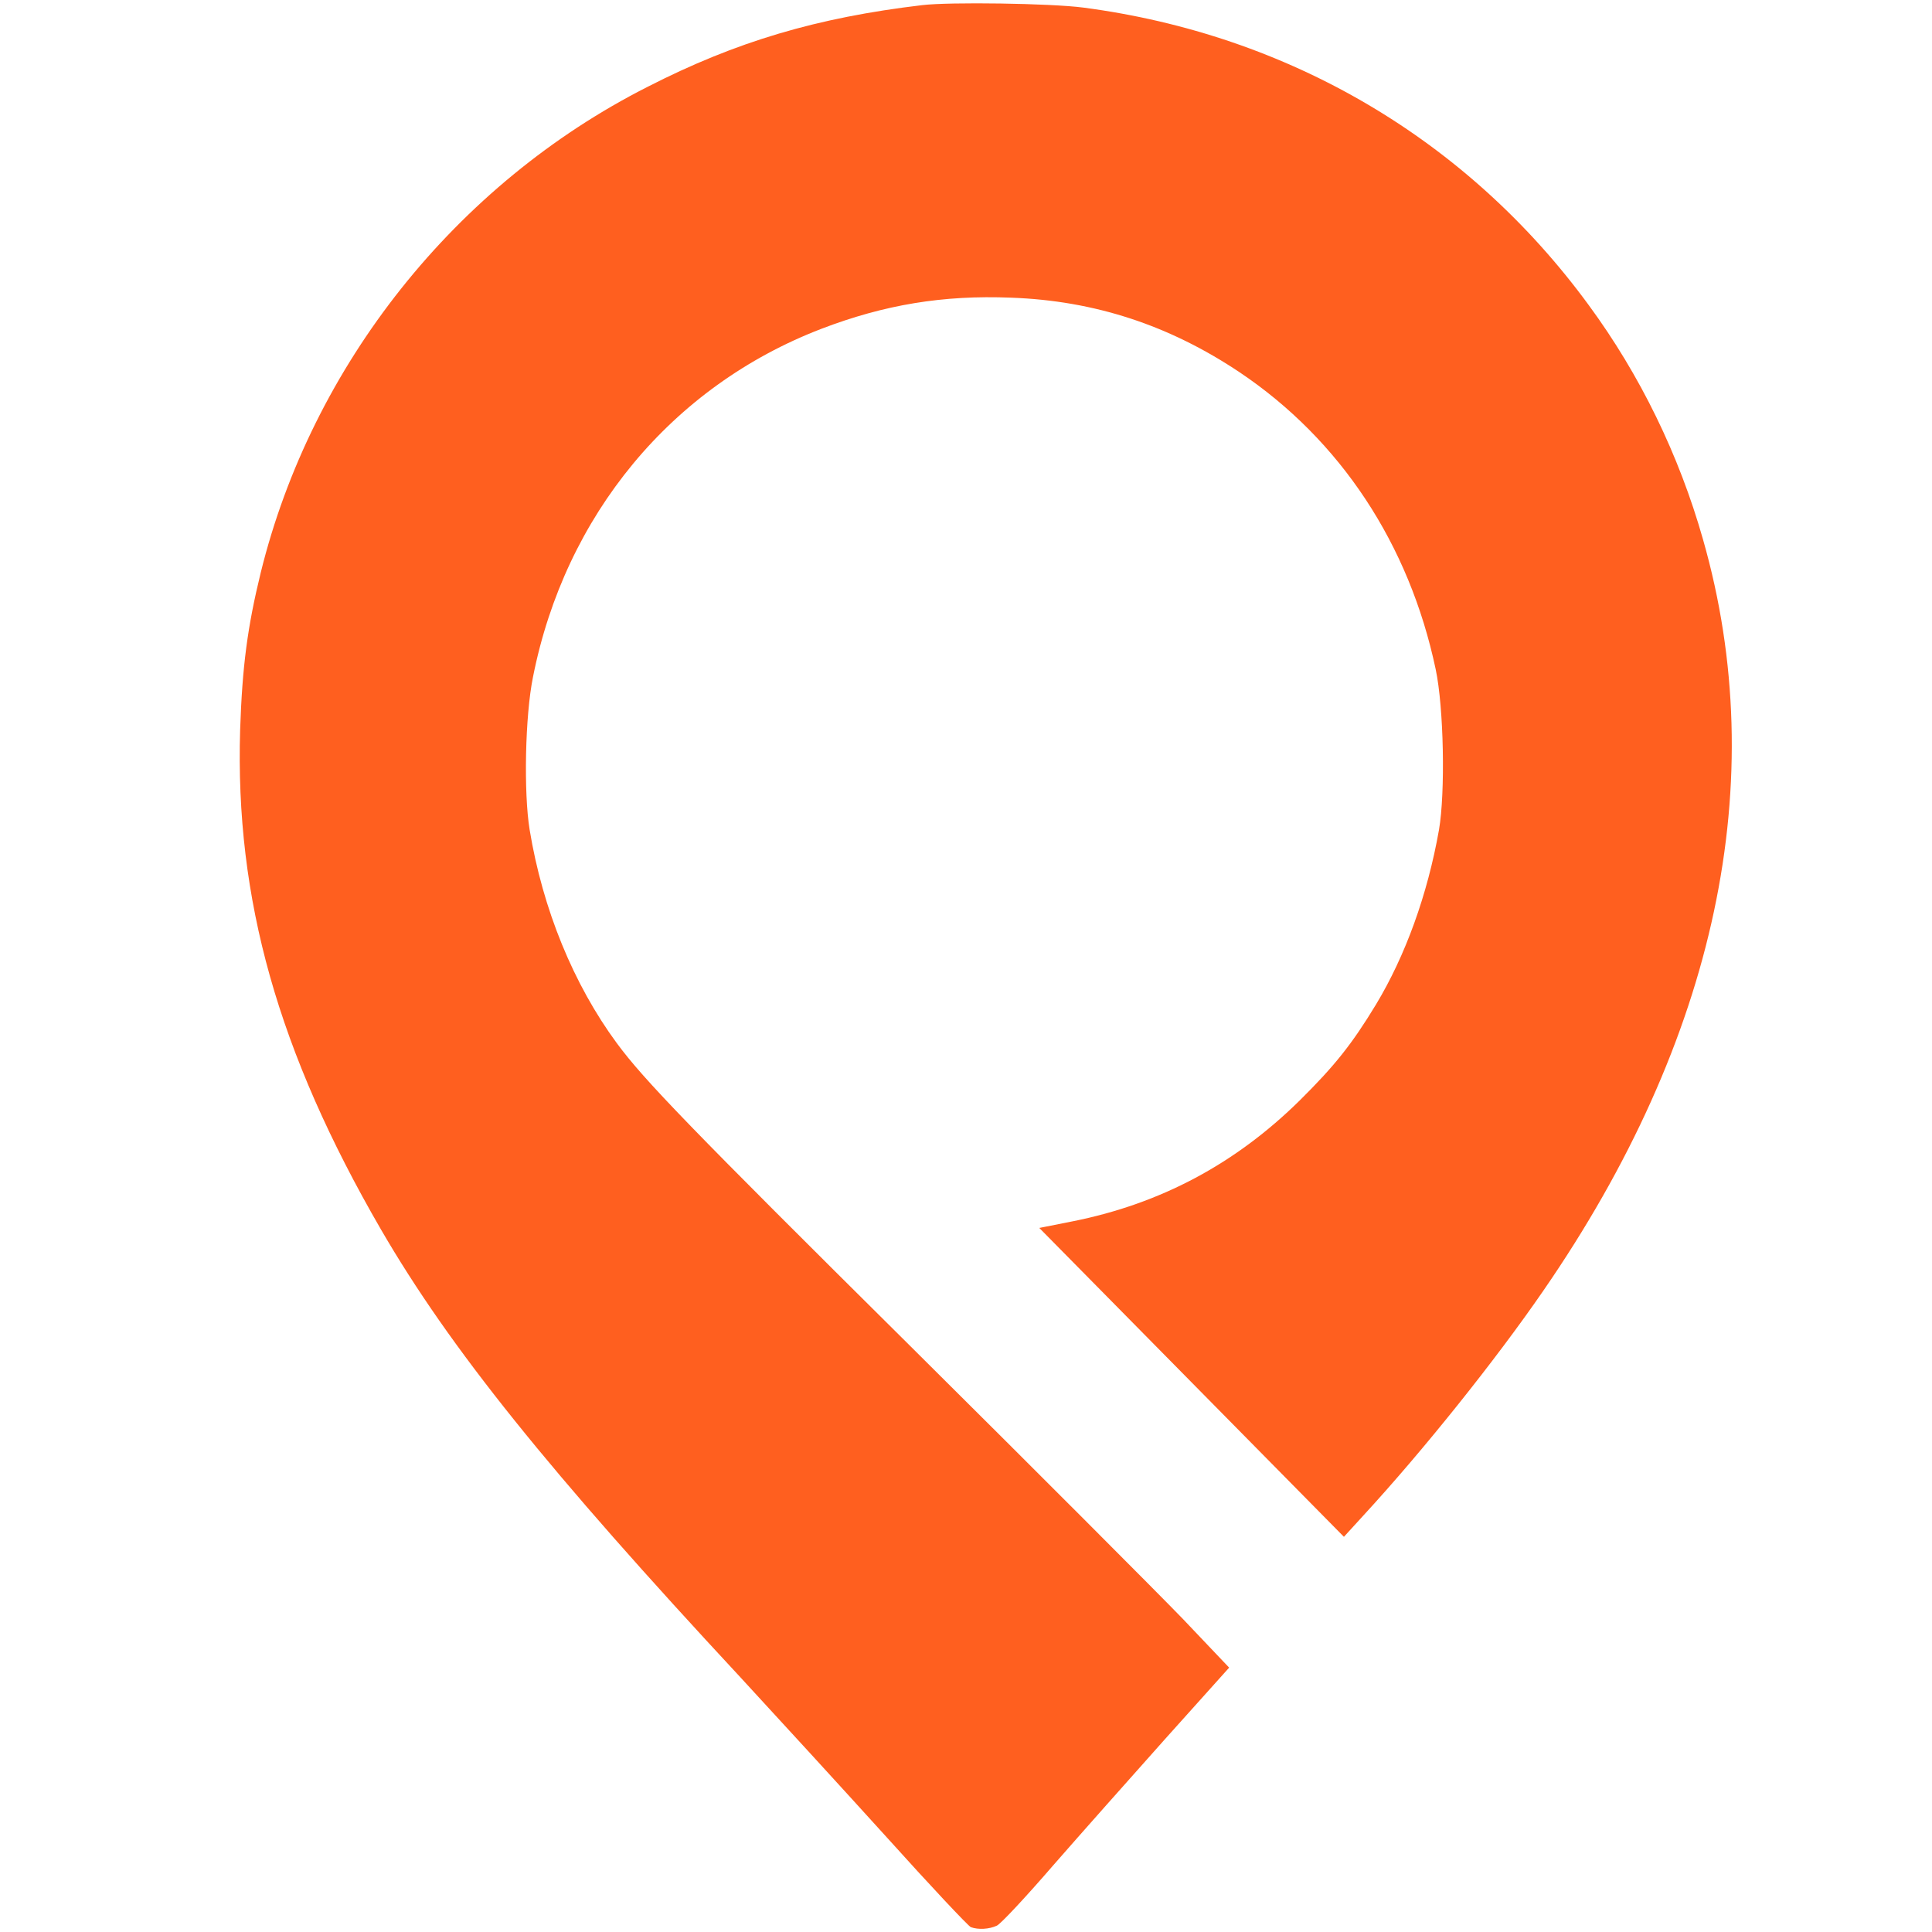
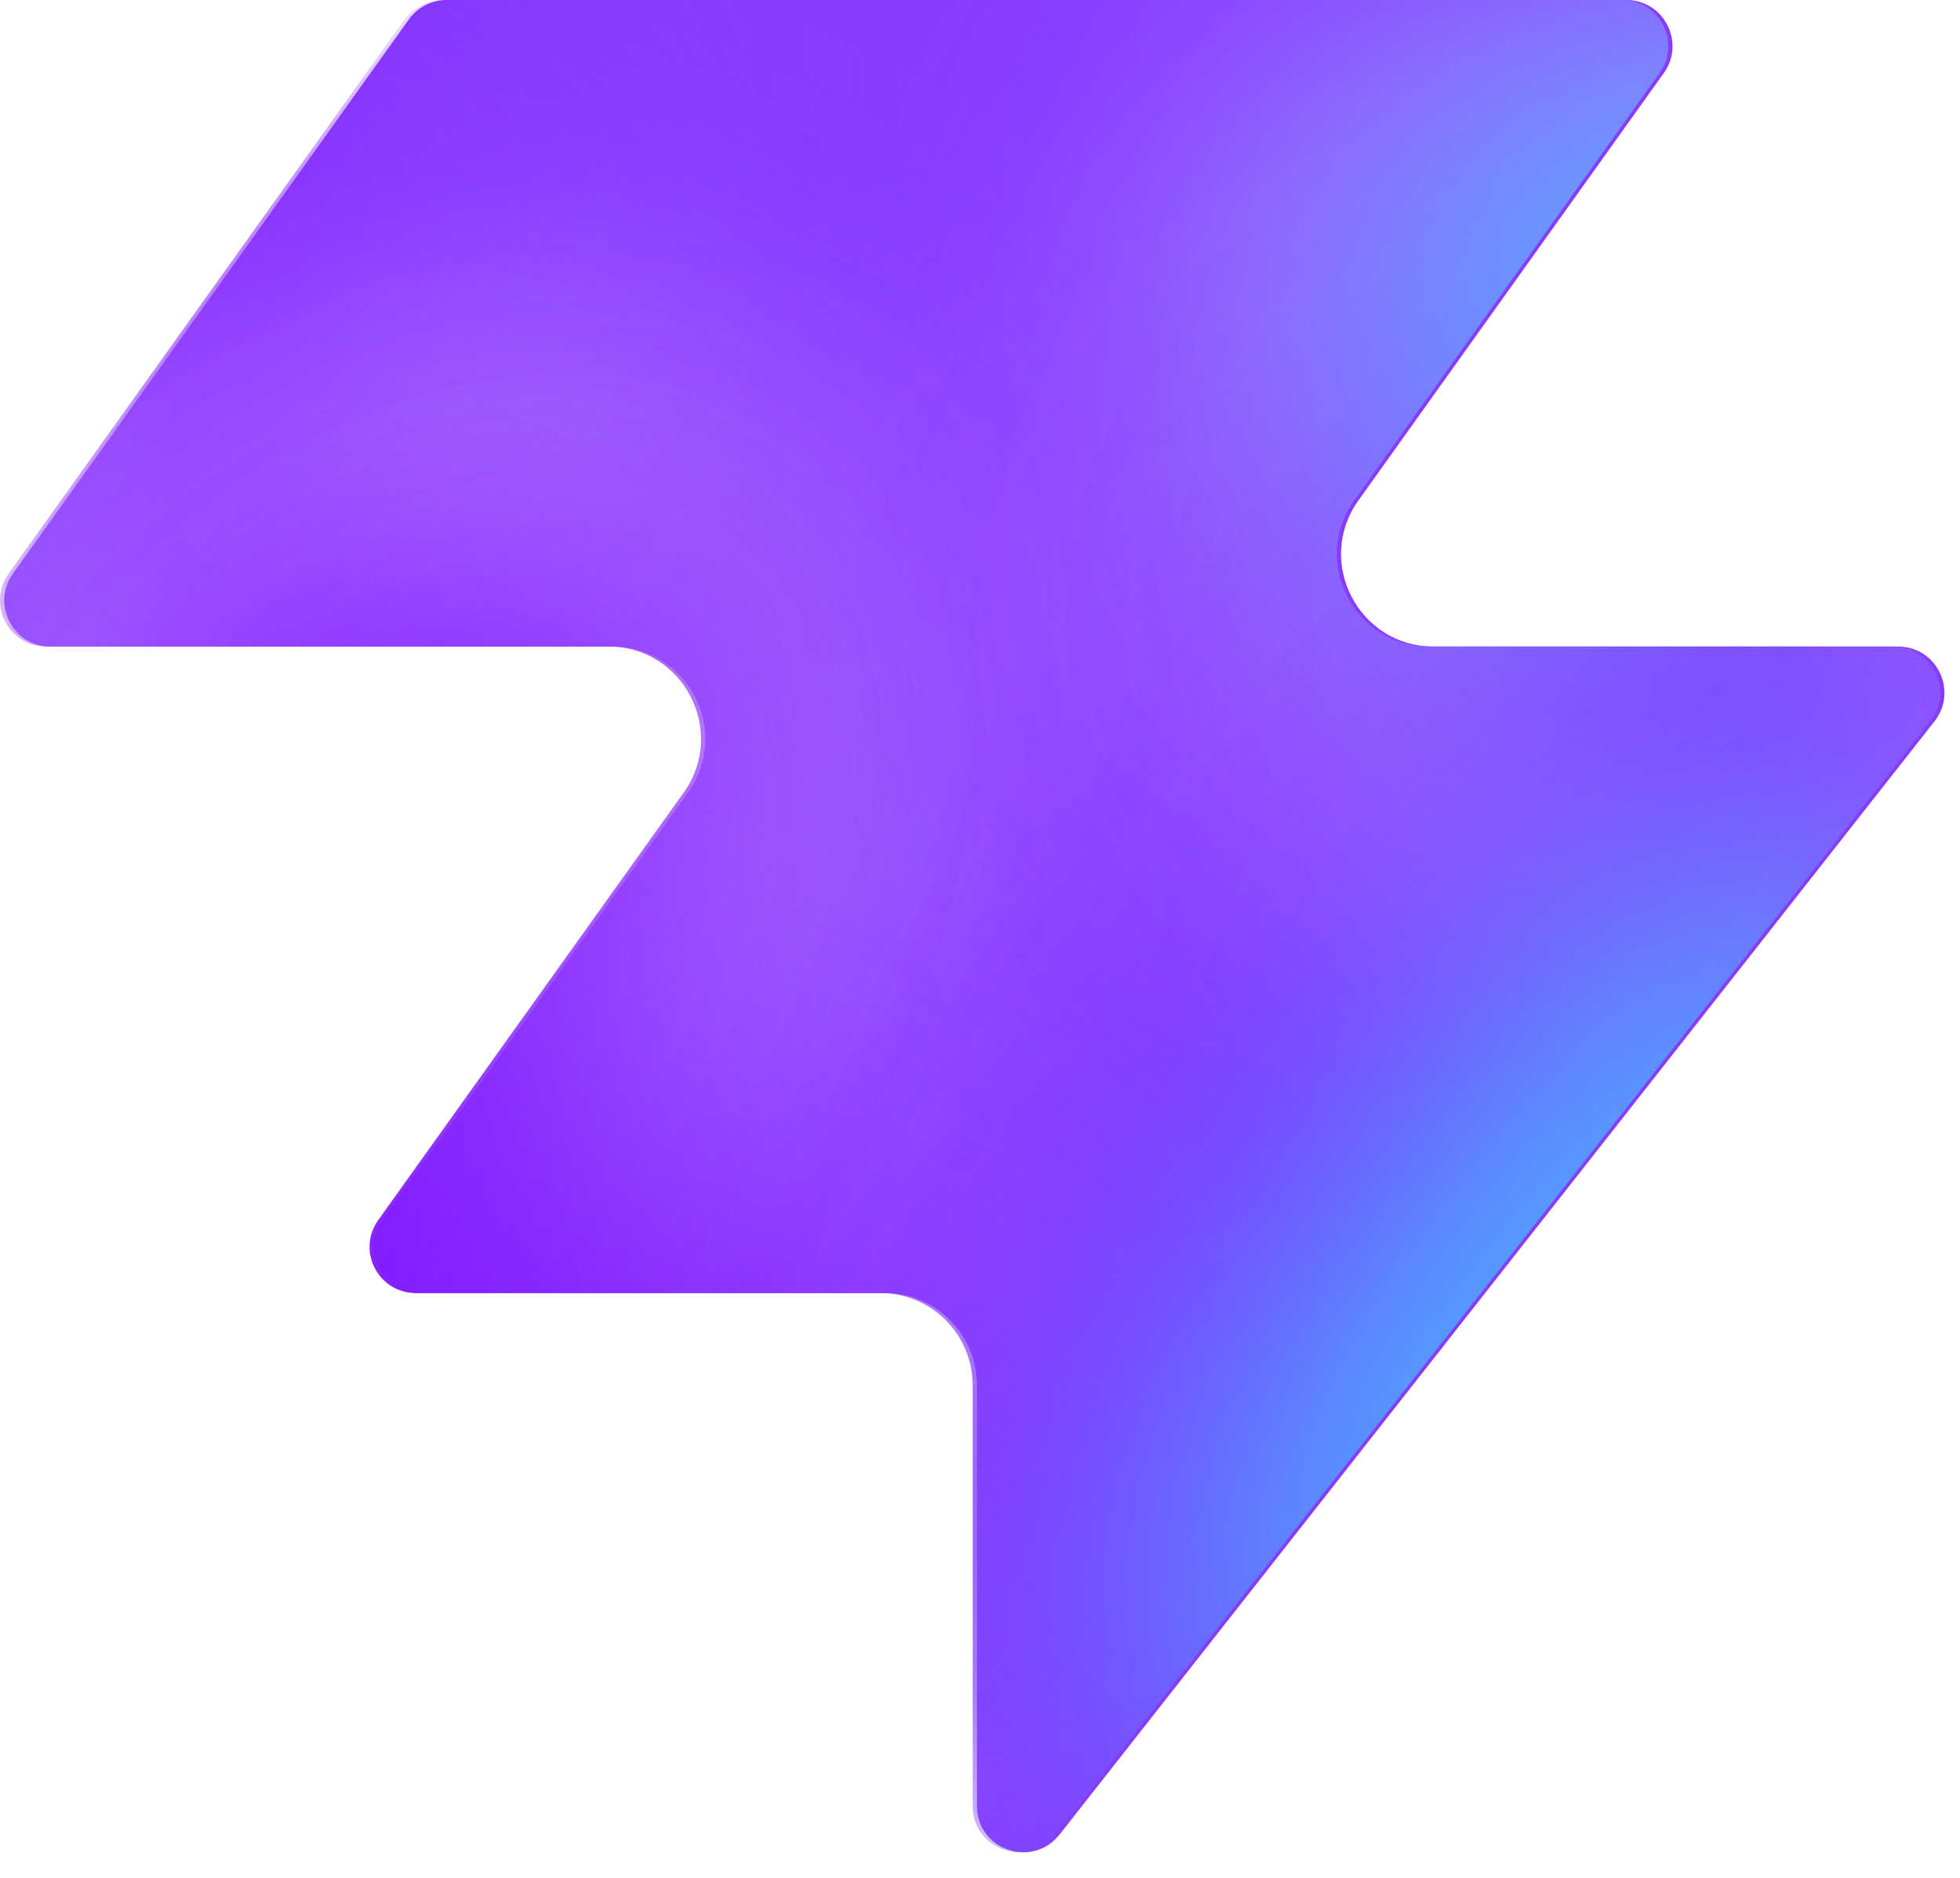
- <svg xmlns="http://www.w3.org/2000/svg" version="1.0" width="1254pt" height="1254pt" viewBox="298 298 638 638" preserveAspectRatio="xMidYMid meet">
-   <g transform="translate(0,1254) scale(0.1,-0.1)" fill="#FF5F1F" stroke="none">
-     <path d="M6025 9543 c-346 -41 -614 -120 -907 -270 -633 -321 -1108 -918 -1277 -1604 -44 -180 -61 -310 -68 -519 -17 -559 125 -1063 465 -1650 227 -391 554 -798 1188 -1480 120 -130 337 -367 482 -527 144 -160 270 -294 278 -297 24 -9 61 -7 86 5 13 6 96 95 185 198 89 102 257 291 372 420 l210 234 -152 160 c-84 87 -489 493 -900 901 -730 724 -880 879 -970 1001 -143 194 -245 443 -288 705 -20 123 -15 376 11 504 106 535 458 960 952 1150 209 80 402 112 627 103 276 -10 522 -91 754 -246 334 -224 561 -569 648 -981 27 -127 32 -407 11 -530 -38 -215 -111 -416 -208 -577 -80 -132 -137 -203 -252 -317 -212 -209 -459 -341 -749 -399 l-111 -22 503 -510 503 -510 63 69 c199 216 438 515 595 743 573 830 755 1686 528 2481 -79 279 -208 544 -378 775 -400 546 -990 893 -1669 982 -107 14 -442 19 -532 8z" />
+ <svg xmlns="http://www.w3.org/2000/svg" width="48" height="46" fill="none" viewBox="0 0 48 46">
+   <path fill="#863bff" d="M25.946 44.938c-.664.845-2.021.375-2.021-.698V33.937a2.26 2.26 0 0 0-2.262-2.262H10.287c-.92 0-1.456-1.04-.92-1.788l7.48-10.471c1.07-1.497 0-3.578-1.842-3.578H1.237c-.92 0-1.456-1.04-.92-1.788L10.013.474c.214-.297.556-.474.92-.474h28.894c.92 0 1.456 1.04.92 1.788l-7.48 10.471c-1.07 1.498 0 3.579 1.842 3.579h11.377c.943 0 1.473 1.088.89 1.83L25.947 44.94z" style="fill:#863bff;fill:color(display-p3 .525 .23 1);fill-opacity:1" />
+   <mask id="a" width="48" height="46" x="0" y="0" maskUnits="userSpaceOnUse" style="mask-type:alpha">
+     <path fill="#000" d="M25.842 44.938c-.664.844-2.021.375-2.021-.698V33.937a2.26 2.26 0 0 0-2.262-2.262H10.183c-.92 0-1.456-1.04-.92-1.788l7.48-10.471c1.07-1.498 0-3.579-1.842-3.579H1.133c-.92 0-1.456-1.04-.92-1.787L9.91.473c.214-.297.556-.474.92-.474h28.894c.92 0 1.456 1.04.92 1.788l-7.48 10.471c-1.07 1.498 0 3.578 1.842 3.578h11.377c.943 0 1.473 1.088.89 1.832L25.843 44.94z" style="fill:#000;fill-opacity:1" />
+   </mask>
+   <g mask="url(#a)">
+     <g filter="url(#b)">
+       <ellipse cx="5.508" cy="14.704" fill="#ede6ff" rx="5.508" ry="14.704" style="fill:#ede6ff;fill:color(display-p3 .927 .903 1);fill-opacity:1" transform="matrix(.00324 1 1 -.00324 -4.47 31.516)" />
+     </g>
+     <g filter="url(#c)">
+       <ellipse cx="10.399" cy="29.851" fill="#ede6ff" rx="10.399" ry="29.851" style="fill:#ede6ff;fill:color(display-p3 .927 .903 1);fill-opacity:1" transform="matrix(.00324 1 1 -.00324 -39.328 7.883)" />
+     </g>
+     <g filter="url(#d)">
+       <ellipse cx="5.508" cy="30.487" fill="#7e14ff" rx="5.508" ry="30.487" style="fill:#7e14ff;fill:color(display-p3 .492 .077 1);fill-opacity:1" transform="rotate(89.814 -25.913 -14.639)scale(1 -1)" />
+     </g>
+     <g filter="url(#e)">
+       <ellipse cx="5.508" cy="30.599" fill="#7e14ff" rx="5.508" ry="30.599" style="fill:#7e14ff;fill:color(display-p3 .492 .077 1);fill-opacity:1" transform="rotate(89.814 -32.644 -3.334)scale(1 -1)" />
+     </g>
+     <g filter="url(#f)">
+       <ellipse cx="5.508" cy="30.599" fill="#7e14ff" rx="5.508" ry="30.599" style="fill:#7e14ff;fill:color(display-p3 .492 .077 1);fill-opacity:1" transform="matrix(.00324 1 1 -.00324 -34.34 30.47)" />
+     </g>
+     <g filter="url(#g)">
+       <ellipse cx="14.072" cy="22.078" fill="#ede6ff" rx="14.072" ry="22.078" style="fill:#ede6ff;fill:color(display-p3 .927 .903 1);fill-opacity:1" transform="rotate(93.35 24.506 48.493)scale(-1 1)" />
+     </g>
+     <g filter="url(#h)">
+       <ellipse cx="3.47" cy="21.501" fill="#7e14ff" rx="3.47" ry="21.501" style="fill:#7e14ff;fill:color(display-p3 .492 .077 1);fill-opacity:1" transform="rotate(89.009 28.708 47.59)scale(-1 1)" />
+     </g>
+     <g filter="url(#i)">
+       <ellipse cx="3.47" cy="21.501" fill="#7e14ff" rx="3.47" ry="21.501" style="fill:#7e14ff;fill:color(display-p3 .492 .077 1);fill-opacity:1" transform="rotate(89.009 28.708 47.59)scale(-1 1)" />
+     </g>
+     <g filter="url(#j)">
+       <ellipse cx=".387" cy="8.972" fill="#7e14ff" rx="4.407" ry="29.108" style="fill:#7e14ff;fill:color(display-p3 .492 .077 1);fill-opacity:1" transform="rotate(39.51 .387 8.972)" />
+     </g>
+     <g filter="url(#k)">
+       <ellipse cx="47.523" cy="-6.092" fill="#7e14ff" rx="4.407" ry="29.108" style="fill:#7e14ff;fill:color(display-p3 .492 .077 1);fill-opacity:1" transform="rotate(37.892 47.523 -6.092)" />
+     </g>
+     <g filter="url(#l)">
+       <ellipse cx="41.412" cy="6.333" fill="#47bfff" rx="5.971" ry="9.665" style="fill:#47bfff;fill:color(display-p3 .28 .748 1);fill-opacity:1" transform="rotate(37.892 41.412 6.333)" />
+     </g>
+     <g filter="url(#m)">
+       <ellipse cx="-1.879" cy="38.332" fill="#7e14ff" rx="4.407" ry="29.108" style="fill:#7e14ff;fill:color(display-p3 .492 .077 1);fill-opacity:1" transform="rotate(37.892 -1.88 38.332)" />
+     </g>
+     <g filter="url(#n)">
+       <ellipse cx="-1.879" cy="38.332" fill="#7e14ff" rx="4.407" ry="29.108" style="fill:#7e14ff;fill:color(display-p3 .492 .077 1);fill-opacity:1" transform="rotate(37.892 -1.88 38.332)" />
+     </g>
+     <g filter="url(#o)">
+       <ellipse cx="35.651" cy="29.907" fill="#7e14ff" rx="4.407" ry="29.108" style="fill:#7e14ff;fill:color(display-p3 .492 .077 1);fill-opacity:1" transform="rotate(37.892 35.651 29.907)" />
+     </g>
+     <g filter="url(#p)">
+       <ellipse cx="38.418" cy="32.4" fill="#47bfff" rx="5.971" ry="15.297" style="fill:#47bfff;fill:color(display-p3 .28 .748 1);fill-opacity:1" transform="rotate(37.892 38.418 32.4)" />
+     </g>
  </g>
+   <defs>
+     <filter id="b" width="60.045" height="41.654" x="-19.77" y="16.149" color-interpolation-filters="sRGB" filterUnits="userSpaceOnUse">
+       <feFlood flood-opacity="0" result="BackgroundImageFix" />
+       <feBlend in="SourceGraphic" in2="BackgroundImageFix" result="shape" />
+       <feGaussianBlur result="effect1_foregroundBlur_2002_17158" stdDeviation="7.659" />
+     </filter>
+     <filter id="c" width="90.34" height="51.437" x="-54.613" y="-7.533" color-interpolation-filters="sRGB" filterUnits="userSpaceOnUse">
+       <feFlood flood-opacity="0" result="BackgroundImageFix" />
+       <feBlend in="SourceGraphic" in2="BackgroundImageFix" result="shape" />
+       <feGaussianBlur result="effect1_foregroundBlur_2002_17158" stdDeviation="7.659" />
+     </filter>
+     <filter id="d" width="79.355" height="29.4" x="-49.64" y="2.03" color-interpolation-filters="sRGB" filterUnits="userSpaceOnUse">
+       <feFlood flood-opacity="0" result="BackgroundImageFix" />
+       <feBlend in="SourceGraphic" in2="BackgroundImageFix" result="shape" />
+       <feGaussianBlur result="effect1_foregroundBlur_2002_17158" stdDeviation="4.596" />
+     </filter>
+     <filter id="e" width="79.579" height="29.4" x="-45.045" y="20.029" color-interpolation-filters="sRGB" filterUnits="userSpaceOnUse">
+       <feFlood flood-opacity="0" result="BackgroundImageFix" />
+       <feBlend in="SourceGraphic" in2="BackgroundImageFix" result="shape" />
+       <feGaussianBlur result="effect1_foregroundBlur_2002_17158" stdDeviation="4.596" />
+     </filter>
+     <filter id="f" width="79.579" height="29.4" x="-43.513" y="21.178" color-interpolation-filters="sRGB" filterUnits="userSpaceOnUse">
+       <feFlood flood-opacity="0" result="BackgroundImageFix" />
+       <feBlend in="SourceGraphic" in2="BackgroundImageFix" result="shape" />
+       <feGaussianBlur result="effect1_foregroundBlur_2002_17158" stdDeviation="4.596" />
+     </filter>
+     <filter id="g" width="74.749" height="58.852" x="15.756" y="-17.901" color-interpolation-filters="sRGB" filterUnits="userSpaceOnUse">
+       <feFlood flood-opacity="0" result="BackgroundImageFix" />
+       <feBlend in="SourceGraphic" in2="BackgroundImageFix" result="shape" />
+       <feGaussianBlur result="effect1_foregroundBlur_2002_17158" stdDeviation="7.659" />
+     </filter>
+     <filter id="h" width="61.377" height="25.362" x="23.548" y="2.284" color-interpolation-filters="sRGB" filterUnits="userSpaceOnUse">
+       <feFlood flood-opacity="0" result="BackgroundImageFix" />
+       <feBlend in="SourceGraphic" in2="BackgroundImageFix" result="shape" />
+       <feGaussianBlur result="effect1_foregroundBlur_2002_17158" stdDeviation="4.596" />
+     </filter>
+     <filter id="i" width="61.377" height="25.362" x="23.548" y="2.284" color-interpolation-filters="sRGB" filterUnits="userSpaceOnUse">
+       <feFlood flood-opacity="0" result="BackgroundImageFix" />
+       <feBlend in="SourceGraphic" in2="BackgroundImageFix" result="shape" />
+       <feGaussianBlur result="effect1_foregroundBlur_2002_17158" stdDeviation="4.596" />
+     </filter>
+     <filter id="j" width="56.045" height="63.649" x="-27.636" y="-22.853" color-interpolation-filters="sRGB" filterUnits="userSpaceOnUse">
+       <feFlood flood-opacity="0" result="BackgroundImageFix" />
+       <feBlend in="SourceGraphic" in2="BackgroundImageFix" result="shape" />
+       <feGaussianBlur result="effect1_foregroundBlur_2002_17158" stdDeviation="4.596" />
+     </filter>
+     <filter id="k" width="54.814" height="64.646" x="20.116" y="-38.415" color-interpolation-filters="sRGB" filterUnits="userSpaceOnUse">
+       <feFlood flood-opacity="0" result="BackgroundImageFix" />
+       <feBlend in="SourceGraphic" in2="BackgroundImageFix" result="shape" />
+       <feGaussianBlur result="effect1_foregroundBlur_2002_17158" stdDeviation="4.596" />
+     </filter>
+     <filter id="l" width="33.541" height="35.313" x="24.641" y="-11.323" color-interpolation-filters="sRGB" filterUnits="userSpaceOnUse">
+       <feFlood flood-opacity="0" result="BackgroundImageFix" />
+       <feBlend in="SourceGraphic" in2="BackgroundImageFix" result="shape" />
+       <feGaussianBlur result="effect1_foregroundBlur_2002_17158" stdDeviation="4.596" />
+     </filter>
+     <filter id="m" width="54.814" height="64.646" x="-29.286" y="6.009" color-interpolation-filters="sRGB" filterUnits="userSpaceOnUse">
+       <feFlood flood-opacity="0" result="BackgroundImageFix" />
+       <feBlend in="SourceGraphic" in2="BackgroundImageFix" result="shape" />
+       <feGaussianBlur result="effect1_foregroundBlur_2002_17158" stdDeviation="4.596" />
+     </filter>
+     <filter id="n" width="54.814" height="64.646" x="-29.286" y="6.009" color-interpolation-filters="sRGB" filterUnits="userSpaceOnUse">
+       <feFlood flood-opacity="0" result="BackgroundImageFix" />
+       <feBlend in="SourceGraphic" in2="BackgroundImageFix" result="shape" />
+       <feGaussianBlur result="effect1_foregroundBlur_2002_17158" stdDeviation="4.596" />
+     </filter>
+     <filter id="o" width="54.814" height="64.646" x="8.244" y="-2.416" color-interpolation-filters="sRGB" filterUnits="userSpaceOnUse">
+       <feFlood flood-opacity="0" result="BackgroundImageFix" />
+       <feBlend in="SourceGraphic" in2="BackgroundImageFix" result="shape" />
+       <feGaussianBlur result="effect1_foregroundBlur_2002_17158" stdDeviation="4.596" />
+     </filter>
+     <filter id="p" width="39.409" height="43.623" x="18.713" y="10.588" color-interpolation-filters="sRGB" filterUnits="userSpaceOnUse">
+       <feFlood flood-opacity="0" result="BackgroundImageFix" />
+       <feBlend in="SourceGraphic" in2="BackgroundImageFix" result="shape" />
+       <feGaussianBlur result="effect1_foregroundBlur_2002_17158" stdDeviation="4.596" />
+     </filter>
+   </defs>
</svg>
